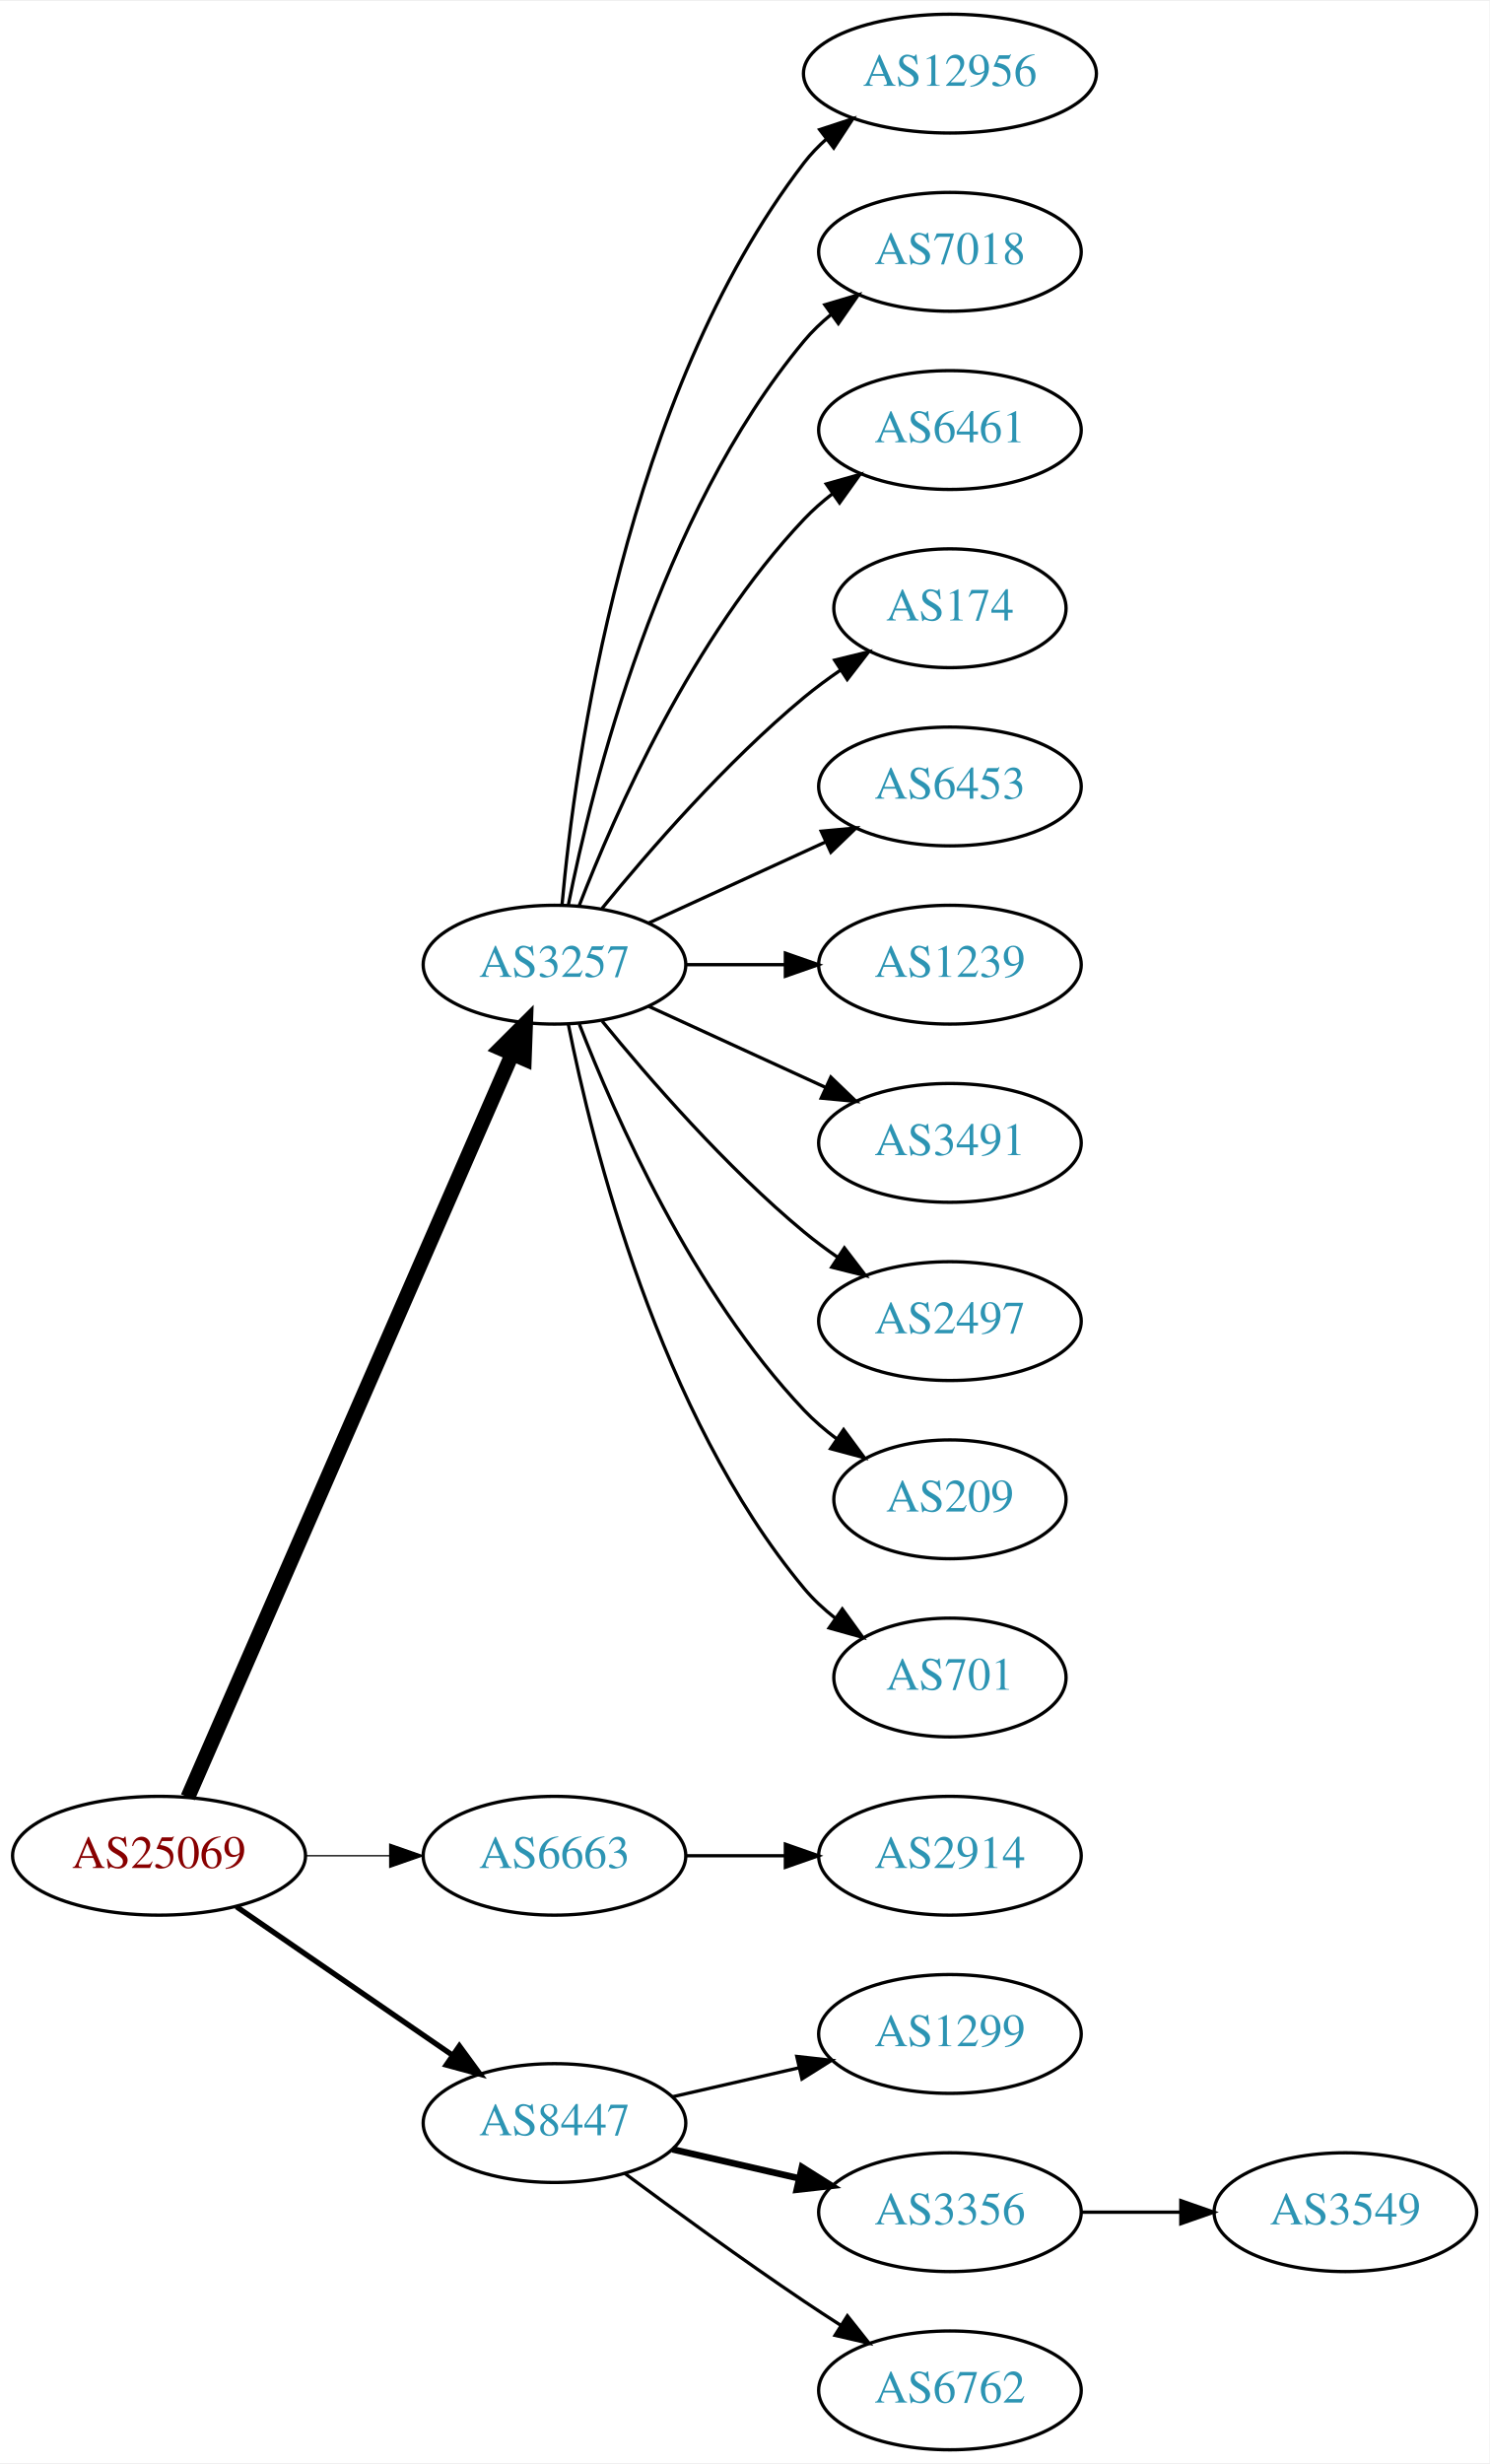
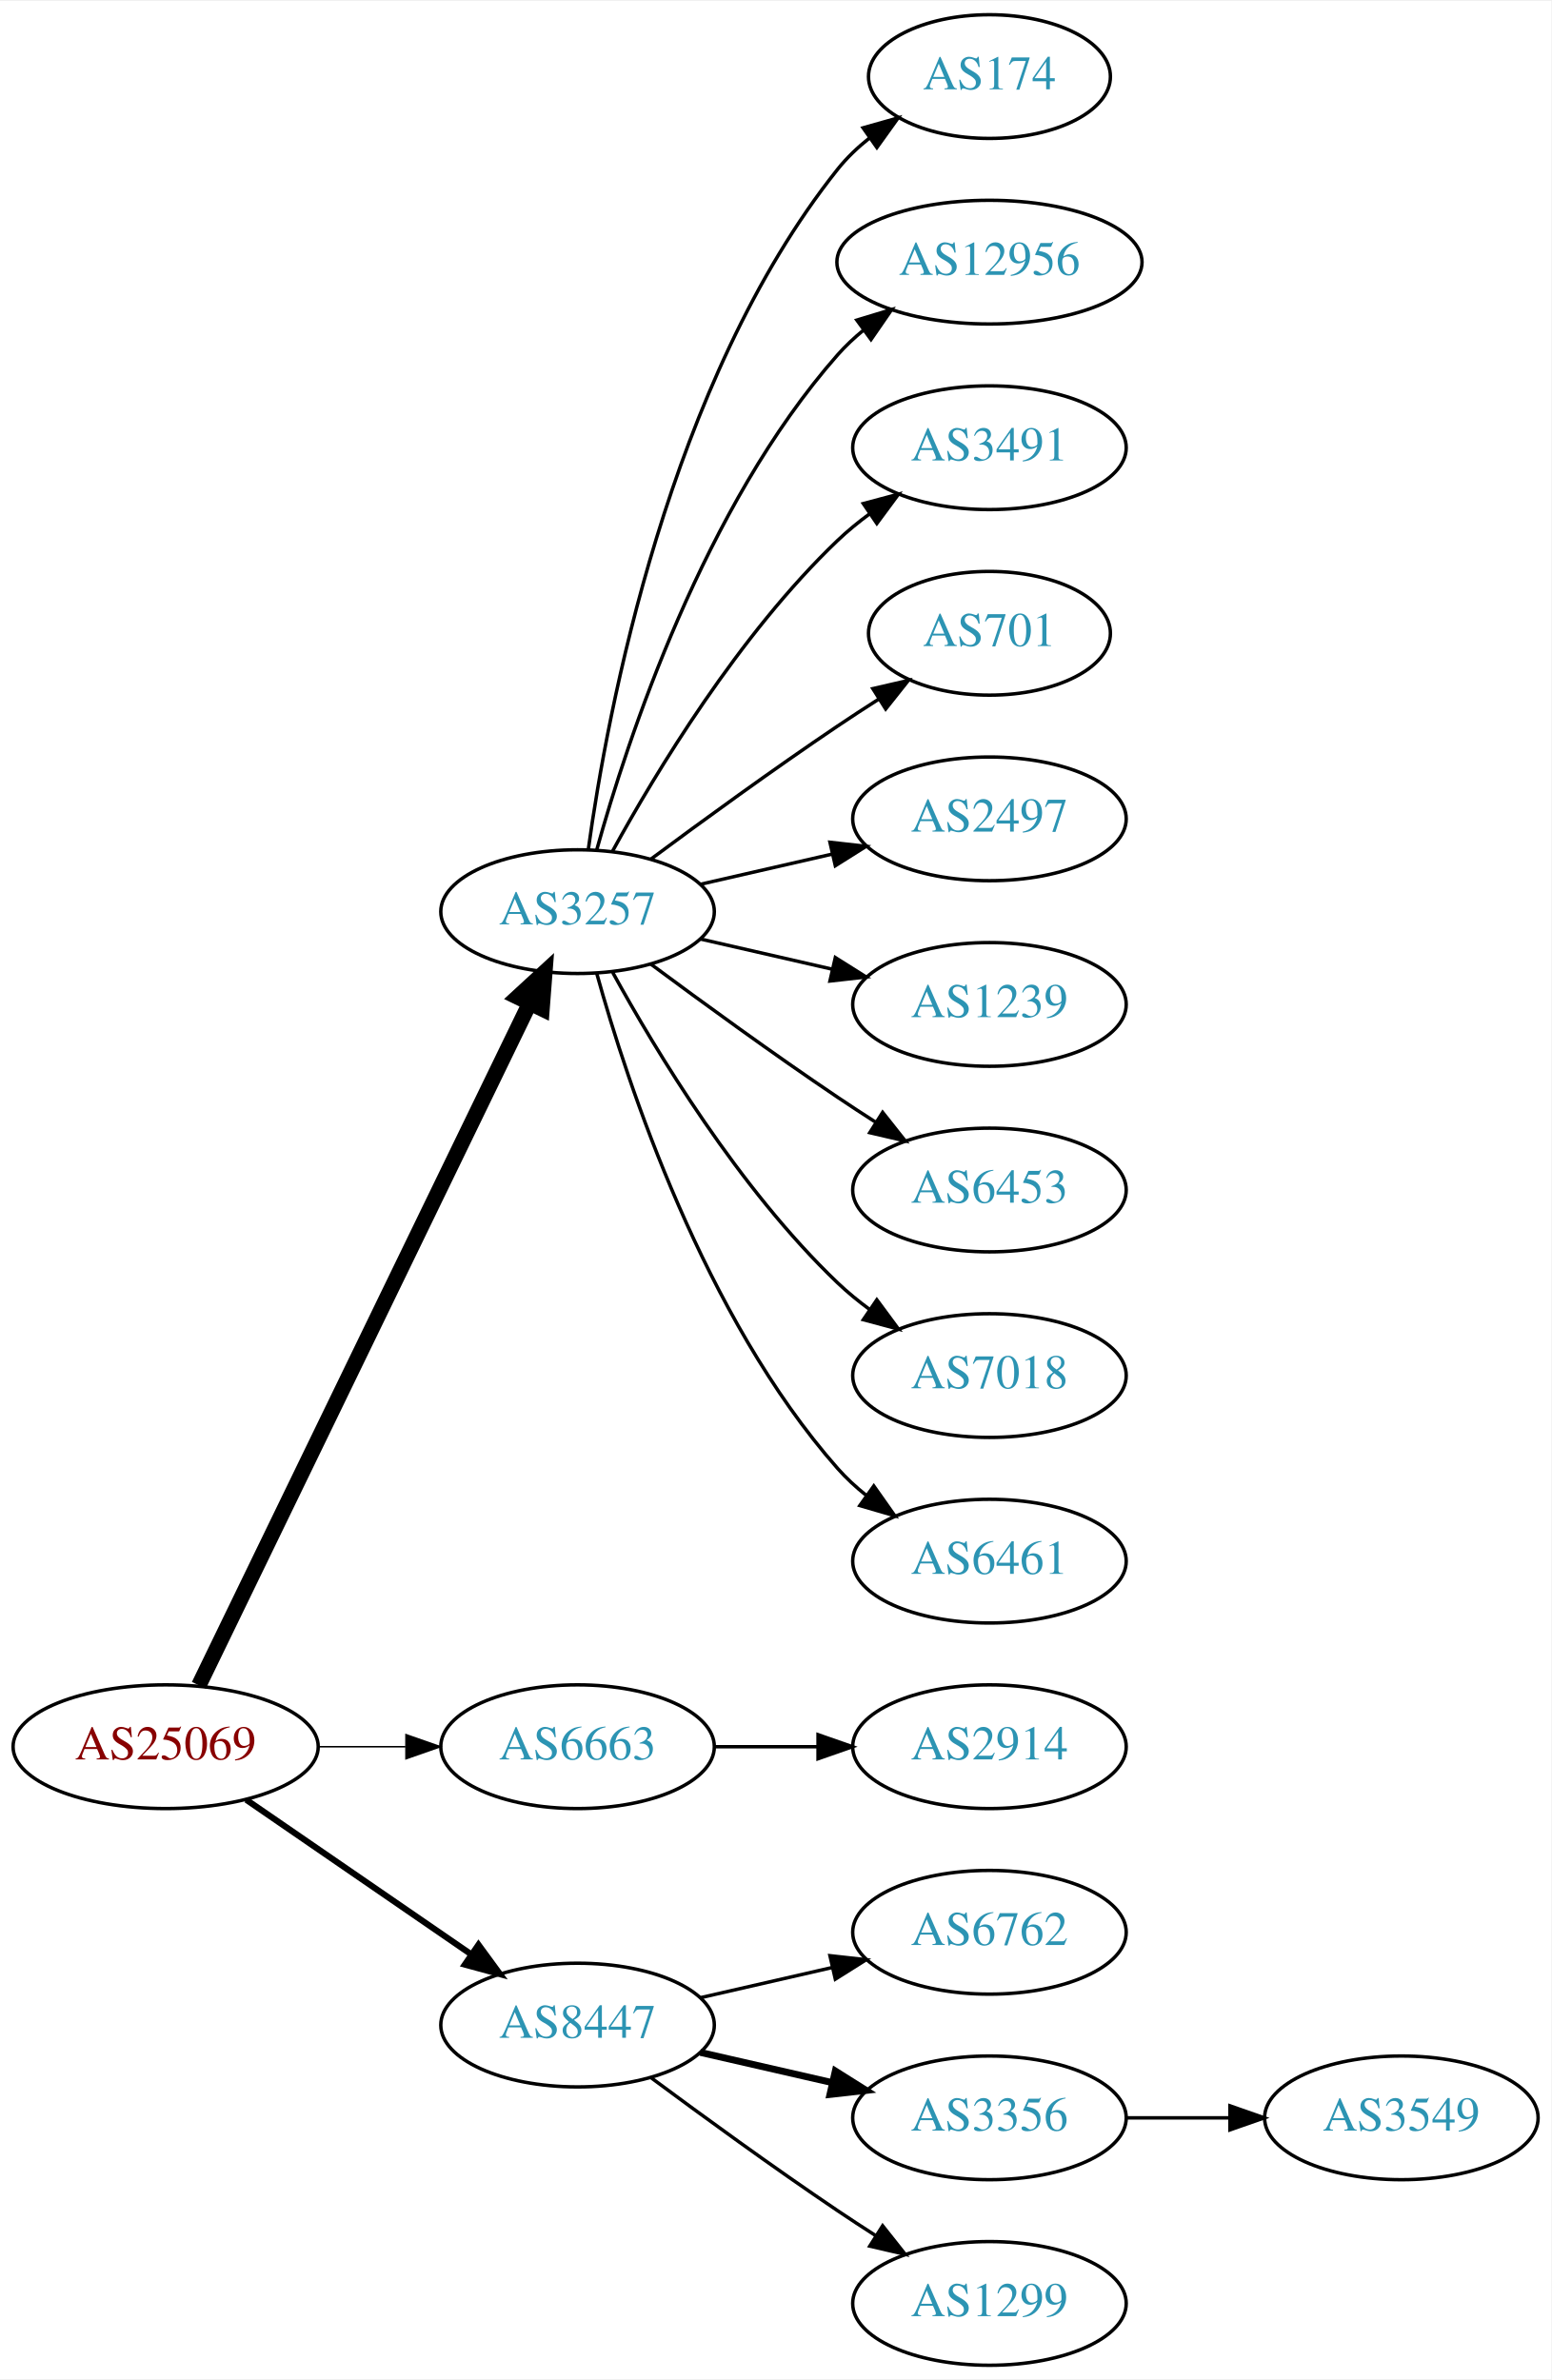
- <svg xmlns="http://www.w3.org/2000/svg" xmlns:xlink="http://www.w3.org/1999/xlink" width="451pt" height="746pt" viewBox="0.00 0.00 451.37 746.00">
-   <g id="graph0" class="graph" transform="scale(1 1) rotate(0) translate(4 742)">
-     <polygon fill="white" stroke="none" points="-4,4 -4,-742 447.37,-742 447.37,4 -4,4" />
+ <svg xmlns="http://www.w3.org/2000/svg" xmlns:xlink="http://www.w3.org/1999/xlink" width="451pt" height="692pt" viewBox="0.00 0.00 451.37 692.00">
+   <g id="graph0" class="graph" transform="scale(1 1) rotate(0) translate(4 688)">
+     <polygon fill="white" stroke="none" points="-4,4 -4,-688 447.37,-688 447.37,4 -4,4" />
    <g id="node1" class="node">
      <g id="a_node1">
        <a xlink:href="/asn/25069" xlink:title="AS25069 ~ OMV Aktiengesellschaft [AT]">
          <ellipse fill="#ffffff" stroke="black" cx="44.196" cy="-180" rx="44.393" ry="18" />
          <text text-anchor="middle" x="44.196" y="-176.3" font-family="Times,serif" font-size="14.00" fill="#880000">AS25069</text>
        </a>
      </g>
    </g>
    <g id="node2" class="node">
      <g id="a_node2">
        <a xlink:href="/asn/3257" xlink:title="AS3257 ~ GTT [DE]">
-           <ellipse fill="#ffffff" stroke="black" cx="164.039" cy="-450" rx="39.794" ry="18" />
-           <text text-anchor="middle" x="164.039" y="-446.3" font-family="Times,serif" font-size="14.00" fill="#2c94b3">AS3257</text>
+           <ellipse fill="#ffffff" stroke="black" cx="164.039" cy="-423" rx="39.794" ry="18" />
+           <text text-anchor="middle" x="164.039" y="-419.3" font-family="Times,serif" font-size="14.00" fill="#2c94b3">AS3257</text>
        </a>
      </g>
    </g>
    <g id="edge1" class="edge">
-       <path fill="none" stroke="black" stroke-width="4.5" d="M52.928,-197.715C73.029,-243.771 127.038,-367.514 151.141,-422.739" />
-       <polygon fill="black" stroke="black" stroke-width="4.5" points="147.669,-424.629 155.278,-432.219 154.887,-421.479 147.669,-424.629" />
+       <path fill="none" stroke="black" stroke-width="4.5" d="M53.861,-197.868C74.342,-240.101 125.829,-346.272 150.055,-396.227" />
+       <polygon fill="black" stroke="black" stroke-width="4.5" points="146.613,-398.154 154.52,-405.433 153.699,-394.717 146.613,-398.154" />
    </g>
    <g id="node3" class="node">
      <g id="a_node3">
        <a xlink:href="/asn/6663" xlink:title="AS6663 ~ Euroweb Romania S.R.L. [RO]">
          <ellipse fill="#ffffff" stroke="black" cx="164.039" cy="-180" rx="39.794" ry="18" />
          <text text-anchor="middle" x="164.039" y="-176.3" font-family="Times,serif" font-size="14.00" fill="#2c94b3">AS6663</text>
        </a>
      </g>
    </g>
    <g id="edge2" class="edge">
-       <path fill="none" stroke="black" stroke-width="0.409" d="M88.407,-180C96.72,-180 105.482,-180 113.965,-180" />
-       <polygon fill="black" stroke="black" stroke-width="0.409" points="114.123,-183.5 124.123,-180 114.123,-176.5 114.123,-183.5" />
+       <path fill="none" stroke="black" stroke-width="0.45" d="M88.407,-180C96.72,-180 105.482,-180 113.965,-180" />
+       <polygon fill="black" stroke="black" stroke-width="0.45" points="114.123,-183.5 124.123,-180 114.123,-176.5 114.123,-183.5" />
    </g>
    <g id="node4" class="node">
      <g id="a_node4">
        <a xlink:href="/asn/8447" xlink:title="AS8447 ~ A1 Telekom Austria AG [AT]">
          <ellipse fill="#ffffff" stroke="black" cx="164.039" cy="-99" rx="39.794" ry="18" />
          <text text-anchor="middle" x="164.039" y="-95.3" font-family="Times,serif" font-size="14.00" fill="#2c94b3">AS8447</text>
        </a>
      </g>
    </g>
    <g id="edge3" class="edge">
-       <path fill="none" stroke="black" stroke-width="1.636" d="M67.639,-164.574C86.22,-151.802 112.781,-133.545 133.161,-119.537" />
-       <polygon fill="black" stroke="black" stroke-width="1.636" points="135.216,-122.371 141.475,-113.822 131.251,-116.602 135.216,-122.371" />
+       <path fill="none" stroke="black" stroke-width="1.8" d="M67.639,-164.574C86.22,-151.802 112.781,-133.545 133.161,-119.537" />
+       <polygon fill="black" stroke="black" stroke-width="1.8" points="135.216,-122.371 141.475,-113.822 131.251,-116.602 135.216,-122.371" />
    </g>
    <g id="node5" class="node">
      <g id="a_node5">
-         <a xlink:href="/asn/12956" xlink:title="AS12956 ~ TELXIUS [ES]">
-           <ellipse fill="#ffffff" stroke="black" cx="283.881" cy="-720" rx="44.393" ry="18" />
-           <text text-anchor="middle" x="283.881" y="-716.3" font-family="Times,serif" font-size="14.00" fill="#2c94b3">AS12956</text>
+         <a xlink:href="/asn/174" xlink:title="AS174 ~ Cogent Communications [US]">
+           <ellipse fill="#ffffff" stroke="black" cx="283.881" cy="-666" rx="35.194" ry="18" />
+           <text text-anchor="middle" x="283.881" y="-662.3" font-family="Times,serif" font-size="14.00" fill="#2c94b3">AS174</text>
        </a>
      </g>
    </g>
    <g id="edge4" class="edge">
-       <path fill="none" stroke="black" d="M166.323,-468.117C170.221,-511.332 185.238,-622.131 239.685,-693 241.679,-695.595 243.998,-698.004 246.508,-700.226" />
-       <polygon fill="black" stroke="black" points="244.407,-703.025 254.472,-706.333 248.666,-697.47 244.407,-703.025" />
+       <path fill="none" stroke="black" d="M167.178,-441.17C172.678,-480.974 190.504,-577.233 239.685,-639 242.35,-642.347 245.55,-645.393 248.988,-648.132" />
+       <polygon fill="black" stroke="black" points="247.106,-651.087 257.302,-653.965 251.126,-645.357 247.106,-651.087" />
    </g>
    <g id="node6" class="node">
      <g id="a_node6">
-         <a xlink:href="/asn/7018" xlink:title="AS7018 ~ AT&amp;T Services, Inc. [US]">
-           <ellipse fill="#ffffff" stroke="black" cx="283.881" cy="-666" rx="39.794" ry="18" />
-           <text text-anchor="middle" x="283.881" y="-662.3" font-family="Times,serif" font-size="14.00" fill="#2c94b3">AS7018</text>
+         <a xlink:href="/asn/12956" xlink:title="AS12956 ~ TELXIUS [ES]">
+           <ellipse fill="#ffffff" stroke="black" cx="283.881" cy="-612" rx="44.393" ry="18" />
+           <text text-anchor="middle" x="283.881" y="-608.3" font-family="Times,serif" font-size="14.00" fill="#2c94b3">AS12956</text>
        </a>
      </g>
    </g>
    <g id="edge5" class="edge">
-       <path fill="none" stroke="black" d="M168.237,-468.073C175.401,-504.141 195.675,-586.125 239.685,-639 242.09,-641.889 244.886,-644.563 247.879,-647.013" />
-       <polygon fill="black" stroke="black" points="245.967,-649.95 256.122,-652.973 250.069,-644.277 245.967,-649.95" />
+       <path fill="none" stroke="black" d="M169.612,-440.946C178.517,-472.995 200.801,-540.842 239.685,-585 241.975,-587.601 244.577,-590.038 247.34,-592.301" />
+       <polygon fill="black" stroke="black" points="245.293,-595.14 255.434,-598.208 249.419,-589.485 245.293,-595.14" />
    </g>
    <g id="node7" class="node">
      <g id="a_node7">
-         <a xlink:href="/asn/6461" xlink:title="AS6461 ~ Zayo Bandwidth [US]">
-           <ellipse fill="#ffffff" stroke="black" cx="283.881" cy="-612" rx="39.794" ry="18" />
-           <text text-anchor="middle" x="283.881" y="-608.3" font-family="Times,serif" font-size="14.00" fill="#2c94b3">AS6461</text>
+         <a xlink:href="/asn/3491" xlink:title="AS3491 ~ PCCW Global, Inc. [US]">
+           <ellipse fill="#ffffff" stroke="black" cx="283.881" cy="-558" rx="39.794" ry="18" />
+           <text text-anchor="middle" x="283.881" y="-554.3" font-family="Times,serif" font-size="14.00" fill="#2c94b3">AS3491</text>
        </a>
      </g>
    </g>
    <g id="edge6" class="edge">
-       <path fill="none" stroke="black" d="M171.562,-467.994C182.312,-495.728 205.969,-549.429 239.685,-585 242.271,-587.728 245.188,-590.294 248.257,-592.677" />
-       <polygon fill="black" stroke="black" points="246.411,-595.658 256.605,-598.543 250.435,-589.93 246.411,-595.658" />
+       <path fill="none" stroke="black" d="M174.28,-440.713C186.825,-463.561 211.002,-503.611 239.685,-531 242.553,-533.739 245.742,-536.347 249.051,-538.785" />
+       <polygon fill="black" stroke="black" points="247.175,-541.742 257.411,-544.477 251.114,-535.956 247.175,-541.742" />
    </g>
    <g id="node8" class="node">
      <g id="a_node8">
-         <a xlink:href="/asn/174" xlink:title="AS174 ~ Cogent Communications [US]">
-           <ellipse fill="#ffffff" stroke="black" cx="283.881" cy="-558" rx="35.194" ry="18" />
-           <text text-anchor="middle" x="283.881" y="-554.3" font-family="Times,serif" font-size="14.00" fill="#2c94b3">AS174</text>
+         <a xlink:href="/asn/701" xlink:title="AS701 ~ UUNET [US]">
+           <ellipse fill="#ffffff" stroke="black" cx="283.881" cy="-504" rx="35.194" ry="18" />
+           <text text-anchor="middle" x="283.881" y="-500.3" font-family="Times,serif" font-size="14.00" fill="#2c94b3">AS701</text>
        </a>
      </g>
    </g>
    <g id="edge7" class="edge">
-       <path fill="none" stroke="black" d="M178.458,-467.065C192.572,-484.375 215.987,-511.345 239.685,-531 243.148,-533.872 246.941,-536.669 250.795,-539.308" />
-       <polygon fill="black" stroke="black" points="248.938,-542.275 259.228,-544.797 252.757,-536.408 248.938,-542.275" />
+       <path fill="none" stroke="black" d="M185.369,-438.277C200.231,-449.304 220.976,-464.407 239.685,-477 243.502,-479.569 247.552,-482.21 251.583,-484.786" />
+       <polygon fill="black" stroke="black" points="249.952,-487.895 260.277,-490.271 253.687,-481.975 249.952,-487.895" />
    </g>
    <g id="node9" class="node">
      <g id="a_node9">
-         <a xlink:href="/asn/6453" xlink:title="AS6453 ~ TATA COMMUNICATIONS (AMERICA) INC [US]">
-           <ellipse fill="#ffffff" stroke="black" cx="283.881" cy="-504" rx="39.794" ry="18" />
-           <text text-anchor="middle" x="283.881" y="-500.3" font-family="Times,serif" font-size="14.00" fill="#2c94b3">AS6453</text>
+         <a xlink:href="/asn/2497" xlink:title="AS2497 ~ Internet Initiative Japan Inc. [JP]">
+           <ellipse fill="#ffffff" stroke="black" cx="283.881" cy="-450" rx="39.794" ry="18" />
+           <text text-anchor="middle" x="283.881" y="-446.3" font-family="Times,serif" font-size="14.00" fill="#2c94b3">AS2497</text>
        </a>
      </g>
    </g>
    <g id="edge8" class="edge">
-       <path fill="none" stroke="black" d="M192.667,-462.661C208.624,-469.973 228.895,-479.261 246.178,-487.181" />
-       <polygon fill="black" stroke="black" points="244.876,-490.435 255.425,-491.419 247.793,-484.071 244.876,-490.435" />
+       <path fill="none" stroke="black" d="M199.758,-430.955C211.758,-433.704 225.379,-436.825 238.071,-439.733" />
+       <polygon fill="black" stroke="black" points="237.474,-443.187 248.003,-442.009 239.037,-436.364 237.474,-443.187" />
    </g>
    <g id="node10" class="node">
      <g id="a_node10">
        <a xlink:href="/asn/1239" xlink:title="AS1239 ~ Sprint [US]">
-           <ellipse fill="#ffffff" stroke="black" cx="283.881" cy="-450" rx="39.794" ry="18" />
-           <text text-anchor="middle" x="283.881" y="-446.3" font-family="Times,serif" font-size="14.00" fill="#2c94b3">AS1239</text>
+           <ellipse fill="#ffffff" stroke="black" cx="283.881" cy="-396" rx="39.794" ry="18" />
+           <text text-anchor="middle" x="283.881" y="-392.3" font-family="Times,serif" font-size="14.00" fill="#2c94b3">AS1239</text>
        </a>
      </g>
    </g>
    <g id="edge9" class="edge">
-       <path fill="none" stroke="black" d="M203.951,-450C213.505,-450 223.854,-450 233.817,-450" />
-       <polygon fill="black" stroke="black" points="234.009,-453.5 244.009,-450 234.009,-446.5 234.009,-453.5" />
+       <path fill="none" stroke="black" d="M199.758,-415.045C211.758,-412.296 225.379,-409.175 238.071,-406.267" />
+       <polygon fill="black" stroke="black" points="239.037,-409.636 248.003,-403.991 237.474,-402.813 239.037,-409.636" />
    </g>
    <g id="node11" class="node">
      <g id="a_node11">
-         <a xlink:href="/asn/3491" xlink:title="AS3491 ~ PCCW Global, Inc. [US]">
-           <ellipse fill="#ffffff" stroke="black" cx="283.881" cy="-396" rx="39.794" ry="18" />
-           <text text-anchor="middle" x="283.881" y="-392.3" font-family="Times,serif" font-size="14.00" fill="#2c94b3">AS3491</text>
+         <a xlink:href="/asn/6453" xlink:title="AS6453 ~ TATA COMMUNICATIONS (AMERICA) INC [US]">
+           <ellipse fill="#ffffff" stroke="black" cx="283.881" cy="-342" rx="39.794" ry="18" />
+           <text text-anchor="middle" x="283.881" y="-338.3" font-family="Times,serif" font-size="14.00" fill="#2c94b3">AS6453</text>
        </a>
      </g>
    </g>
    <g id="edge10" class="edge">
-       <path fill="none" stroke="black" d="M192.667,-437.339C208.624,-430.027 228.895,-420.739 246.178,-412.819" />
-       <polygon fill="black" stroke="black" points="247.793,-415.929 255.425,-408.581 244.876,-409.565 247.793,-415.929" />
+       <path fill="none" stroke="black" d="M185.369,-407.723C200.231,-396.696 220.976,-381.593 239.685,-369 243.234,-366.611 246.984,-364.161 250.733,-361.758" />
+       <polygon fill="black" stroke="black" points="252.801,-364.591 259.381,-356.288 249.059,-358.675 252.801,-364.591" />
    </g>
    <g id="node12" class="node">
      <g id="a_node12">
-         <a xlink:href="/asn/2497" xlink:title="AS2497 ~ Internet Initiative Japan Inc. [JP]">
-           <ellipse fill="#ffffff" stroke="black" cx="283.881" cy="-342" rx="39.794" ry="18" />
-           <text text-anchor="middle" x="283.881" y="-338.3" font-family="Times,serif" font-size="14.00" fill="#2c94b3">AS2497</text>
+         <a xlink:href="/asn/7018" xlink:title="AS7018 ~ AT&amp;T Services, Inc. [US]">
+           <ellipse fill="#ffffff" stroke="black" cx="283.881" cy="-288" rx="39.794" ry="18" />
+           <text text-anchor="middle" x="283.881" y="-284.3" font-family="Times,serif" font-size="14.00" fill="#2c94b3">AS7018</text>
        </a>
      </g>
    </g>
    <g id="edge11" class="edge">
-       <path fill="none" stroke="black" d="M178.458,-432.935C192.572,-415.625 215.987,-388.655 239.685,-369 242.901,-366.332 246.402,-363.73 249.972,-361.259" />
-       <polygon fill="black" stroke="black" points="251.896,-364.183 258.329,-355.764 248.05,-358.334 251.896,-364.183" />
+       <path fill="none" stroke="black" d="M174.28,-405.287C186.825,-382.439 211.002,-342.389 239.685,-315 242.553,-312.261 245.742,-309.653 249.051,-307.215" />
+       <polygon fill="black" stroke="black" points="251.114,-310.044 257.411,-301.523 247.175,-304.258 251.114,-310.044" />
    </g>
    <g id="node13" class="node">
      <g id="a_node13">
-         <a xlink:href="/asn/209" xlink:title="AS209 ~ CenturyLink Communications, LLC [US]">
-           <ellipse fill="#ffffff" stroke="black" cx="283.881" cy="-288" rx="35.194" ry="18" />
-           <text text-anchor="middle" x="283.881" y="-284.3" font-family="Times,serif" font-size="14.00" fill="#2c94b3">AS209</text>
+         <a xlink:href="/asn/6461" xlink:title="AS6461 ~ Zayo Bandwidth [US]">
+           <ellipse fill="#ffffff" stroke="black" cx="283.881" cy="-234" rx="39.794" ry="18" />
+           <text text-anchor="middle" x="283.881" y="-230.3" font-family="Times,serif" font-size="14.00" fill="#2c94b3">AS6461</text>
        </a>
      </g>
    </g>
    <g id="edge12" class="edge">
-       <path fill="none" stroke="black" d="M171.562,-432.006C182.312,-404.272 205.969,-350.571 239.685,-315 242.628,-311.895 246.001,-308.999 249.537,-306.345" />
-       <polygon fill="black" stroke="black" points="251.666,-309.129 257.956,-300.603 247.722,-303.346 251.666,-309.129" />
+       <path fill="none" stroke="black" d="M169.612,-405.054C178.517,-373.005 200.801,-305.158 239.685,-261 242.169,-258.179 245.019,-255.551 248.044,-253.129" />
+       <polygon fill="black" stroke="black" points="250.23,-255.869 256.334,-247.209 246.162,-250.172 250.23,-255.869" />
    </g>
    <g id="node14" class="node">
      <g id="a_node14">
-         <a xlink:href="/asn/701" xlink:title="AS701 ~ UUNET [US]">
-           <ellipse fill="#ffffff" stroke="black" cx="283.881" cy="-234" rx="35.194" ry="18" />
-           <text text-anchor="middle" x="283.881" y="-230.3" font-family="Times,serif" font-size="14.00" fill="#2c94b3">AS701</text>
-         </a>
-       </g>
-     </g>
-     <g id="edge13" class="edge">
-       <path fill="none" stroke="black" d="M168.237,-431.927C175.401,-395.859 195.675,-313.875 239.685,-261 242.422,-257.712 245.667,-254.702 249.13,-251.983" />
-       <polygon fill="black" stroke="black" points="251.267,-254.761 257.471,-246.173 247.265,-249.017 251.267,-254.761" />
-     </g>
-     <g id="node15" class="node">
-       <g id="a_node15">
        <a xlink:href="/asn/2914" xlink:title="AS2914 ~ NTT America, Inc. [US]">
          <ellipse fill="#ffffff" stroke="black" cx="283.881" cy="-180" rx="39.794" ry="18" />
          <text text-anchor="middle" x="283.881" y="-176.3" font-family="Times,serif" font-size="14.00" fill="#2c94b3">AS2914</text>
        </a>
      </g>
    </g>
-     <g id="edge14" class="edge">
+     <g id="edge13" class="edge">
      <path fill="none" stroke="black" d="M203.951,-180C213.505,-180 223.854,-180 233.817,-180" />
      <polygon fill="black" stroke="black" points="234.009,-183.5 244.009,-180 234.009,-176.5 234.009,-183.5" />
    </g>
+     <g id="node15" class="node">
+       <g id="a_node15">
+         <a xlink:href="/asn/6762" xlink:title="AS6762 ~ TELECOM ITALIA SPARKLE S.p.A. [IT]">
+           <ellipse fill="#ffffff" stroke="black" cx="283.881" cy="-126" rx="39.794" ry="18" />
+           <text text-anchor="middle" x="283.881" y="-122.3" font-family="Times,serif" font-size="14.00" fill="#2c94b3">AS6762</text>
+         </a>
+       </g>
+     </g>
+     <g id="edge14" class="edge">
+       <path fill="none" stroke="black" d="M199.758,-106.955C211.758,-109.704 225.379,-112.825 238.071,-115.733" />
+       <polygon fill="black" stroke="black" points="237.474,-119.187 248.003,-118.009 239.037,-112.364 237.474,-119.187" />
+     </g>
    <g id="node16" class="node">
      <g id="a_node16">
-         <a xlink:href="/asn/1299" xlink:title="AS1299 ~ Telia Carrier [EU]">
-           <ellipse fill="#ffffff" stroke="black" cx="283.881" cy="-126" rx="39.794" ry="18" />
-           <text text-anchor="middle" x="283.881" y="-122.3" font-family="Times,serif" font-size="14.00" fill="#2c94b3">AS1299</text>
-         </a>
-       </g>
-     </g>
-     <g id="edge15" class="edge">
-       <path fill="none" stroke="black" d="M199.758,-106.955C211.758,-109.704 225.379,-112.825 238.071,-115.733" />
-       <polygon fill="black" stroke="black" points="237.474,-119.187 248.003,-118.009 239.037,-112.364 237.474,-119.187" />
-     </g>
-     <g id="node17" class="node">
-       <g id="a_node17">
        <a xlink:href="/asn/3356" xlink:title="AS3356 ~ Level 3 Parent, LLC [US]">
          <ellipse fill="#ffffff" stroke="black" cx="283.881" cy="-72" rx="39.794" ry="18" />
          <text text-anchor="middle" x="283.881" y="-68.3" font-family="Times,serif" font-size="14.00" fill="#2c94b3">AS3356</text>
        </a>
      </g>
    </g>
-     <g id="edge16" class="edge">
+     <g id="edge15" class="edge">
      <path fill="none" stroke="black" stroke-width="2" d="M199.758,-91.045C211.758,-88.296 225.379,-85.175 238.071,-82.267" />
      <polygon fill="black" stroke="black" stroke-width="2" points="239.037,-85.636 248.003,-79.991 237.474,-78.813 239.037,-85.636" />
    </g>
+     <g id="node17" class="node">
+       <g id="a_node17">
+         <a xlink:href="/asn/1299" xlink:title="AS1299 ~ Telia Carrier [EU]">
+           <ellipse fill="#ffffff" stroke="black" cx="283.881" cy="-18" rx="39.794" ry="18" />
+           <text text-anchor="middle" x="283.881" y="-14.3" font-family="Times,serif" font-size="14.00" fill="#2c94b3">AS1299</text>
+         </a>
+       </g>
+     </g>
+     <g id="edge16" class="edge">
+       <path fill="none" stroke="black" d="M185.369,-83.723C200.231,-72.696 220.976,-57.593 239.685,-45 243.234,-42.611 246.984,-40.161 250.733,-37.758" />
+       <polygon fill="black" stroke="black" points="252.801,-40.591 259.381,-32.288 249.059,-34.675 252.801,-40.591" />
+     </g>
    <g id="node18" class="node">
      <g id="a_node18">
-         <a xlink:href="/asn/6762" xlink:title="AS6762 ~ TELECOM ITALIA SPARKLE S.p.A. [IT]">
-           <ellipse fill="#ffffff" stroke="black" cx="283.881" cy="-18" rx="39.794" ry="18" />
-           <text text-anchor="middle" x="283.881" y="-14.3" font-family="Times,serif" font-size="14.00" fill="#2c94b3">AS6762</text>
-         </a>
-       </g>
-     </g>
-     <g id="edge17" class="edge">
-       <path fill="none" stroke="black" d="M185.369,-83.723C200.231,-72.696 220.976,-57.593 239.685,-45 243.234,-42.611 246.984,-40.161 250.733,-37.758" />
-       <polygon fill="black" stroke="black" points="252.801,-40.591 259.381,-32.288 249.059,-34.675 252.801,-40.591" />
-     </g>
-     <g id="node19" class="node">
-       <g id="a_node19">
        <a xlink:href="/asn/3549" xlink:title="AS3549 ~ Level 3 Parent, LLC [US]">
          <ellipse fill="#ffffff" stroke="black" cx="403.724" cy="-72" rx="39.794" ry="18" />
          <text text-anchor="middle" x="403.724" y="-68.3" font-family="Times,serif" font-size="14.00" fill="#2c94b3">AS3549</text>
        </a>
      </g>
    </g>
-     <g id="edge18" class="edge">
+     <g id="edge17" class="edge">
      <path fill="none" stroke="black" d="M323.794,-72C333.347,-72 343.697,-72 353.659,-72" />
      <polygon fill="black" stroke="black" points="353.852,-75.5 363.852,-72 353.852,-68.5 353.852,-75.5" />
    </g>
  </g>
</svg>
